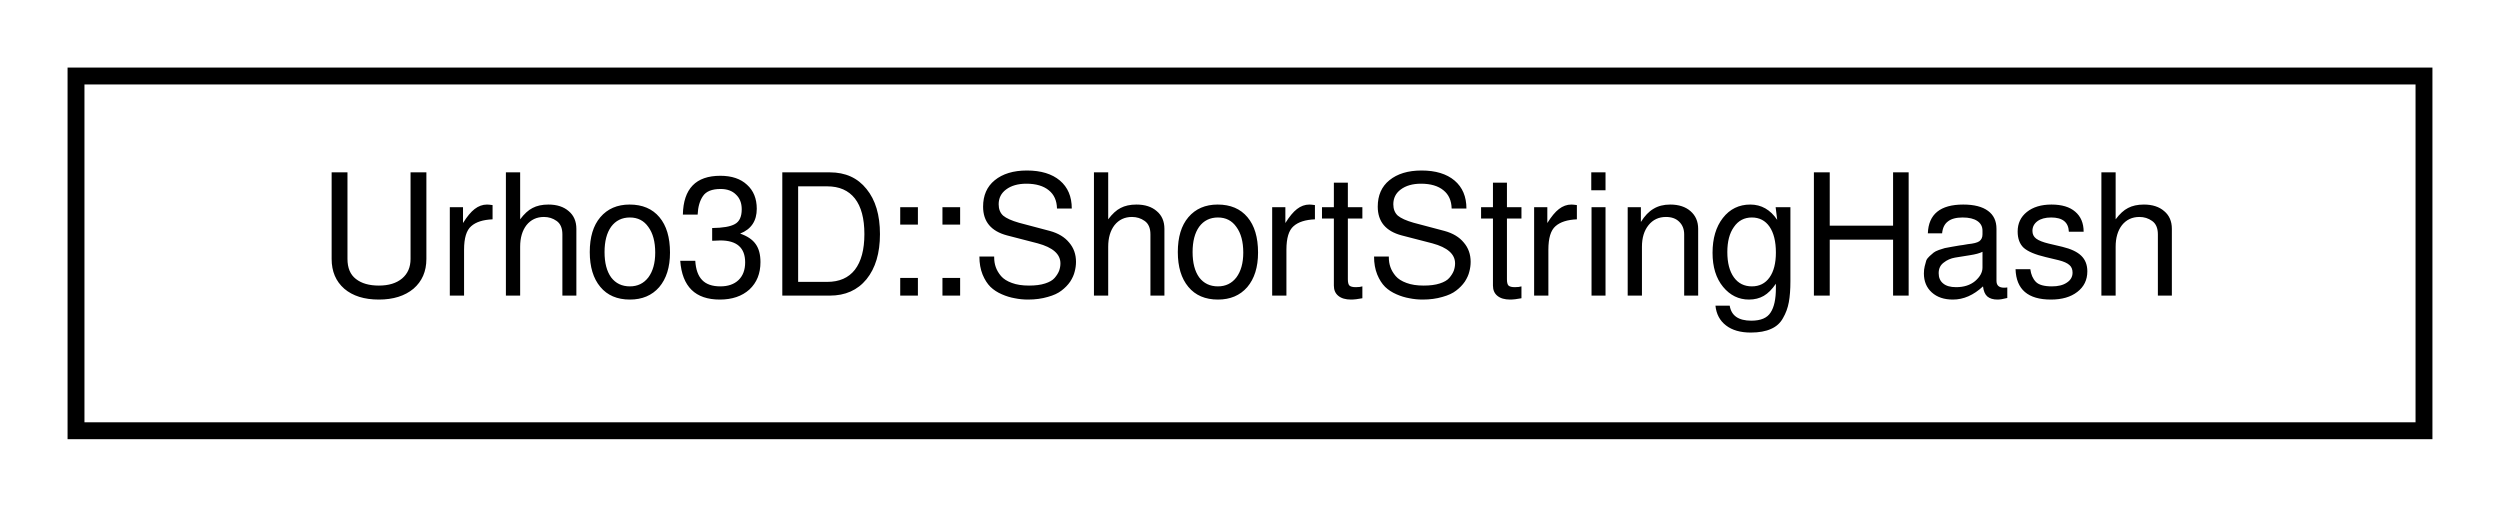
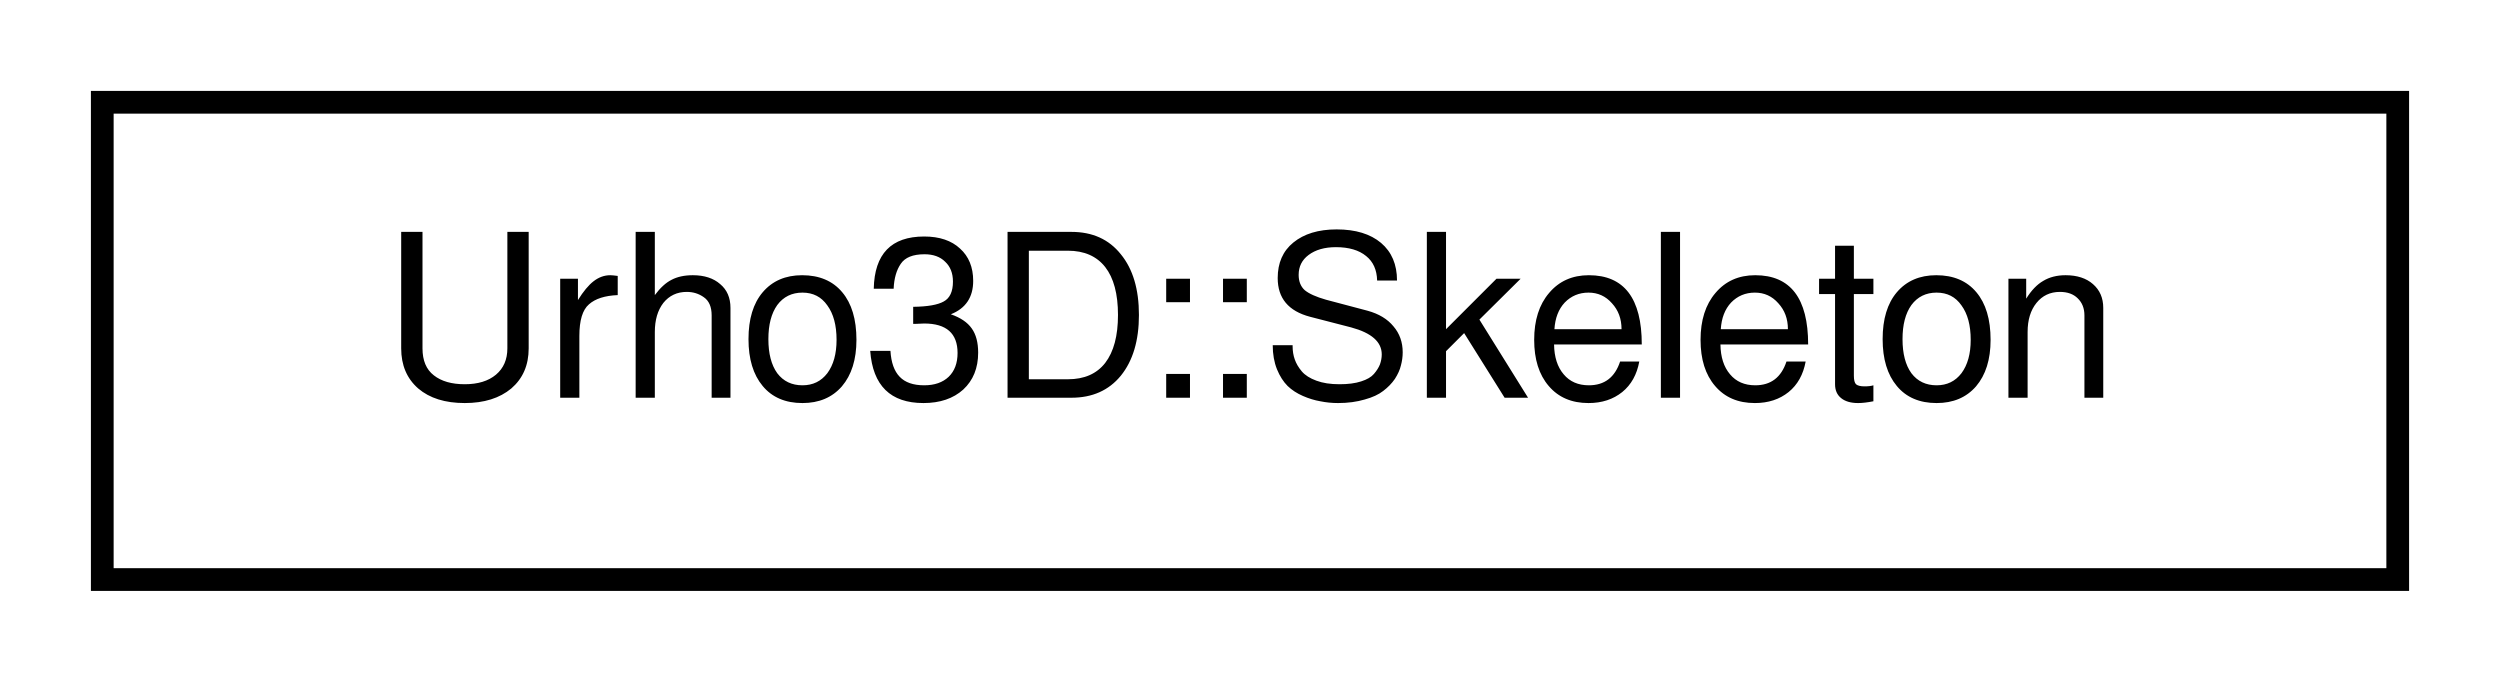
- <svg xmlns="http://www.w3.org/2000/svg" xmlns:xlink="http://www.w3.org/1999/xlink" width="148pt" height="30pt" viewBox="0.00 0.00 148.00 30.00">
+ <svg xmlns="http://www.w3.org/2000/svg" xmlns:xlink="http://www.w3.org/1999/xlink" width="110pt" height="30pt" viewBox="0.00 0.00 110.00 30.00">
  <g id="graph1" class="graph" transform="scale(1 1) rotate(0) translate(4 26)">
    <g id="node1" class="node">
-       <a xlink:href="a00323.html" target="_top" xlink:title="16-bit hash value for a string.">
-         <polygon fill="none" stroke="black" points="0.5,-0.5 0.5,-21.5 139.5,-21.5 139.5,-0.5 0.5,-0.5" />
-         <text text-anchor="middle" x="70" y="-8.5" font-family="FreeSans" font-size="10.00">Urho3D::ShortStringHash</text>
+       <a xlink:href="a00323.html" target="_top" xlink:title="Hierarchical collection of bones.">
+         <polygon fill="none" stroke="black" points="0.5,-0.5 0.5,-21.5 101.5,-21.5 101.5,-0.5 0.5,-0.5" />
+         <text text-anchor="middle" x="51" y="-8.5" font-family="FreeSans" font-size="10.00">Urho3D::Skeleton</text>
      </a>
    </g>
  </g>
</svg>
